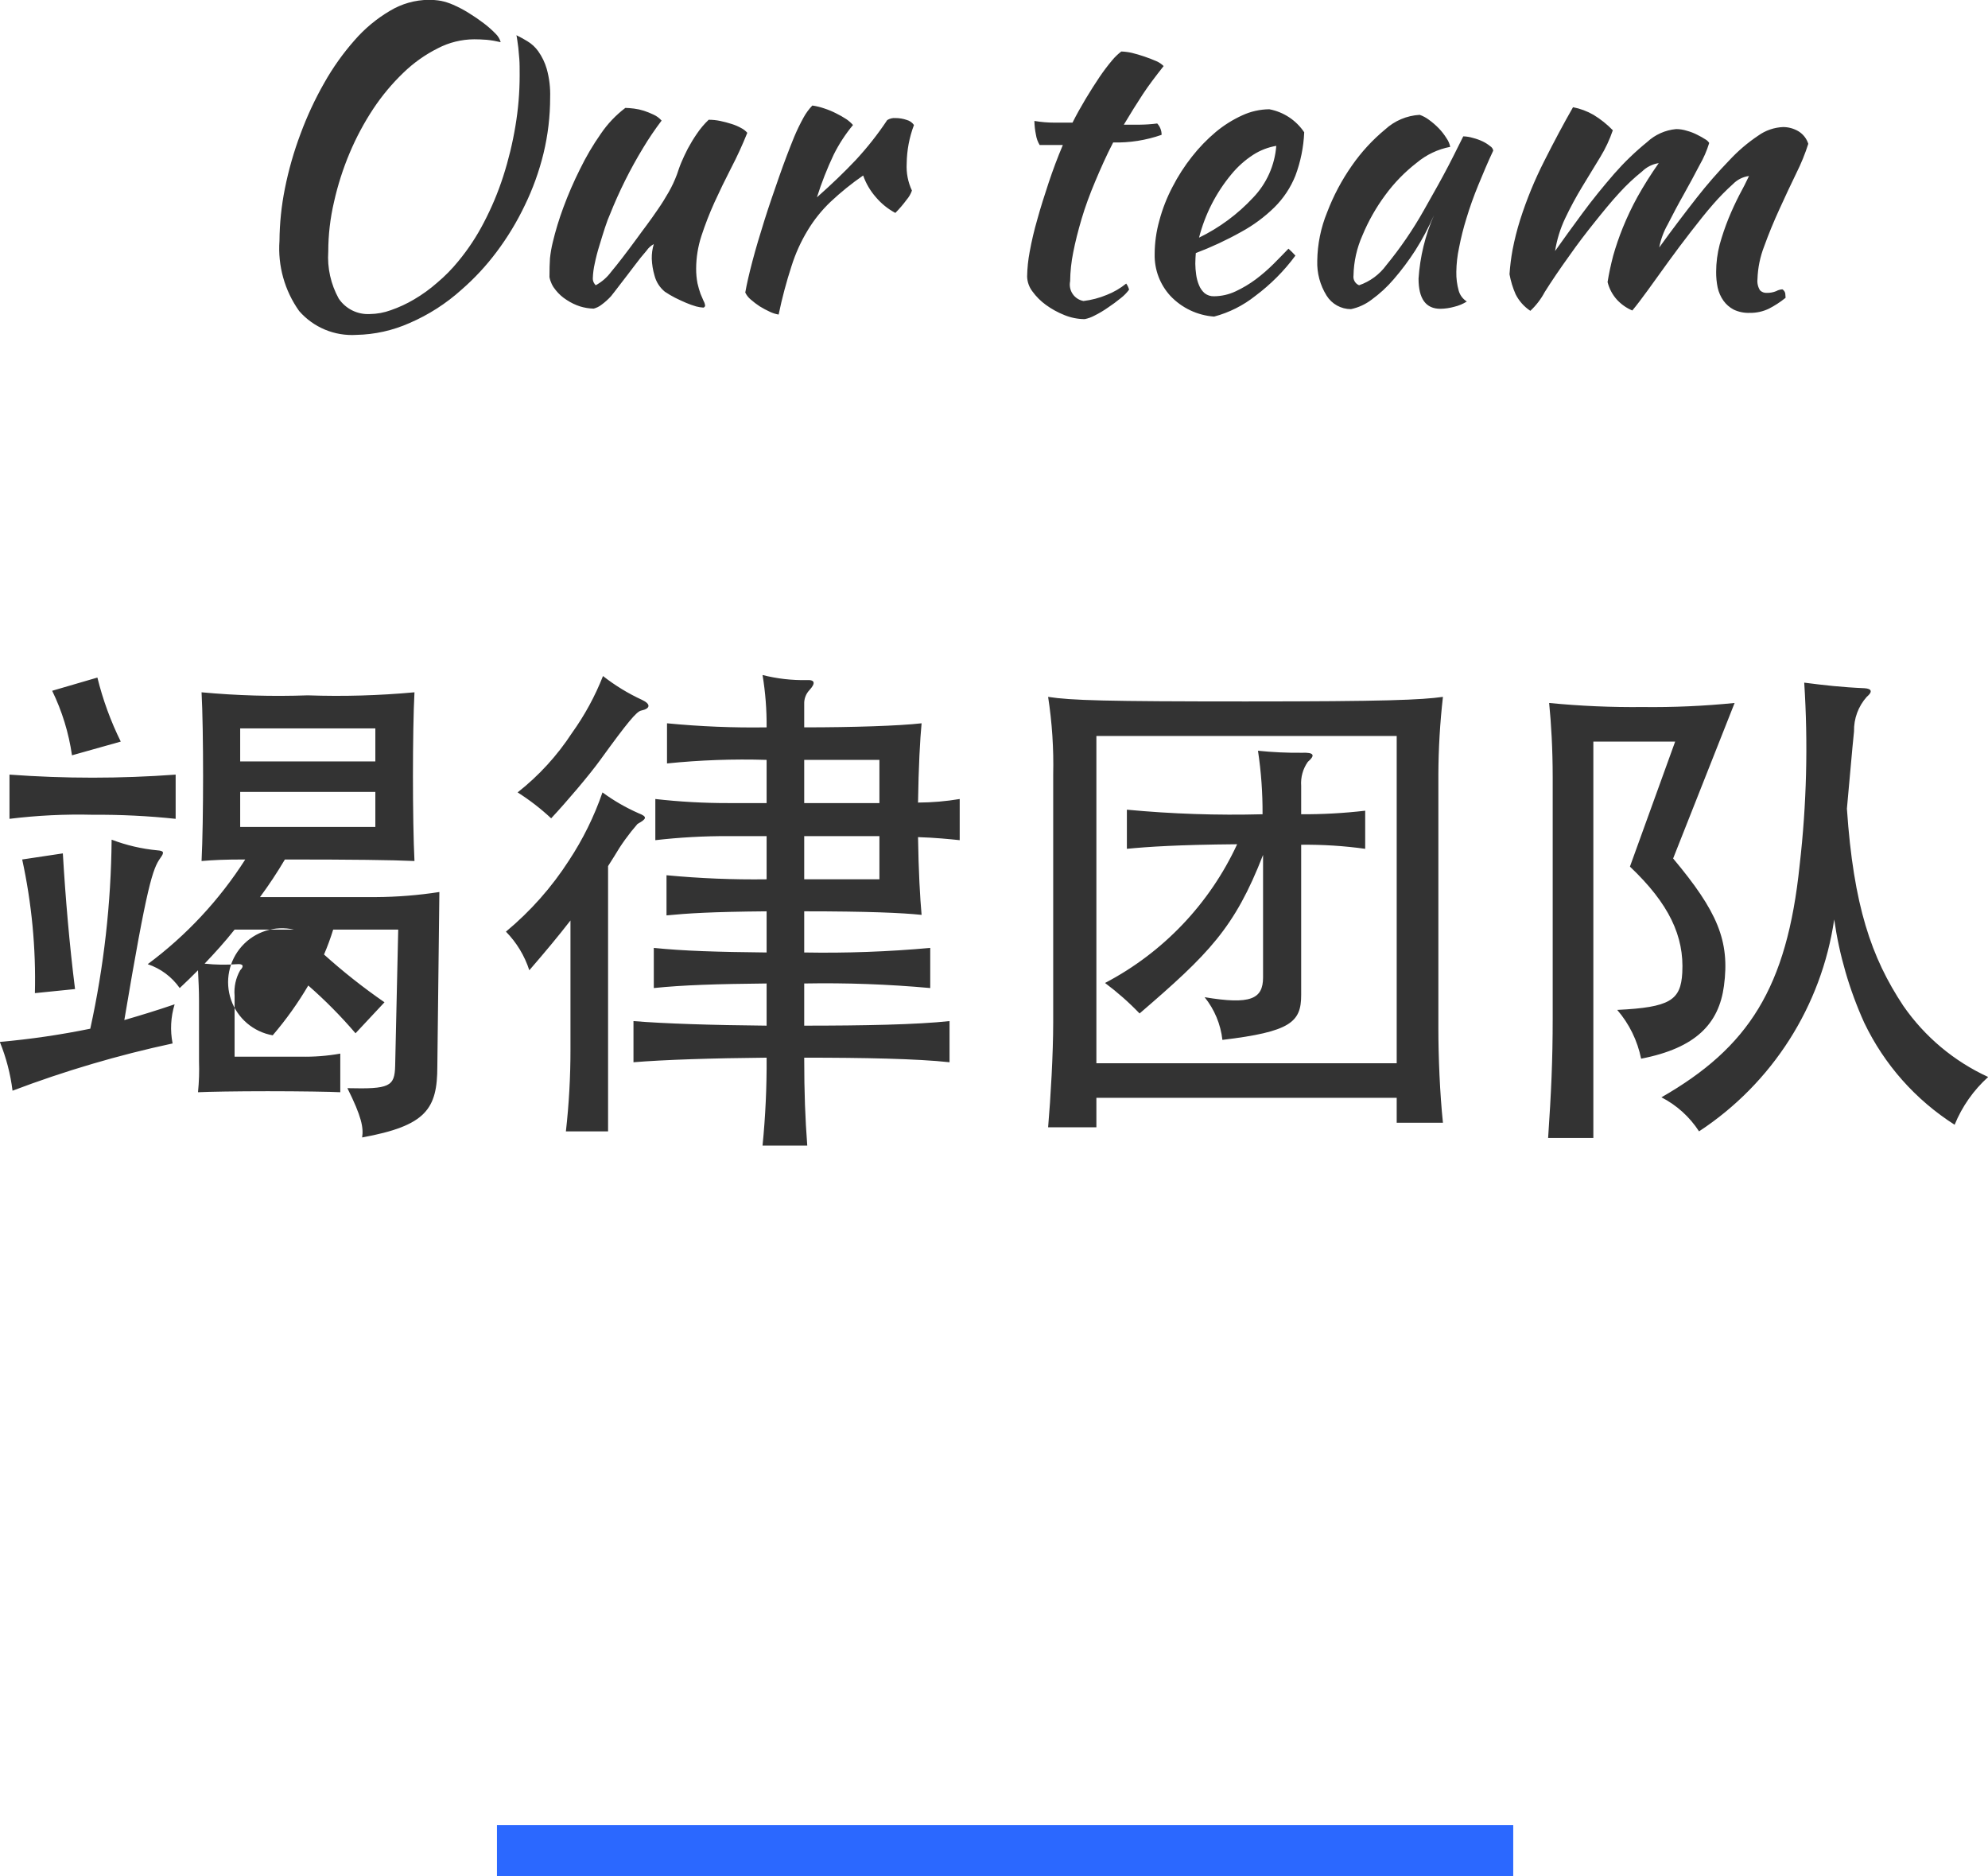
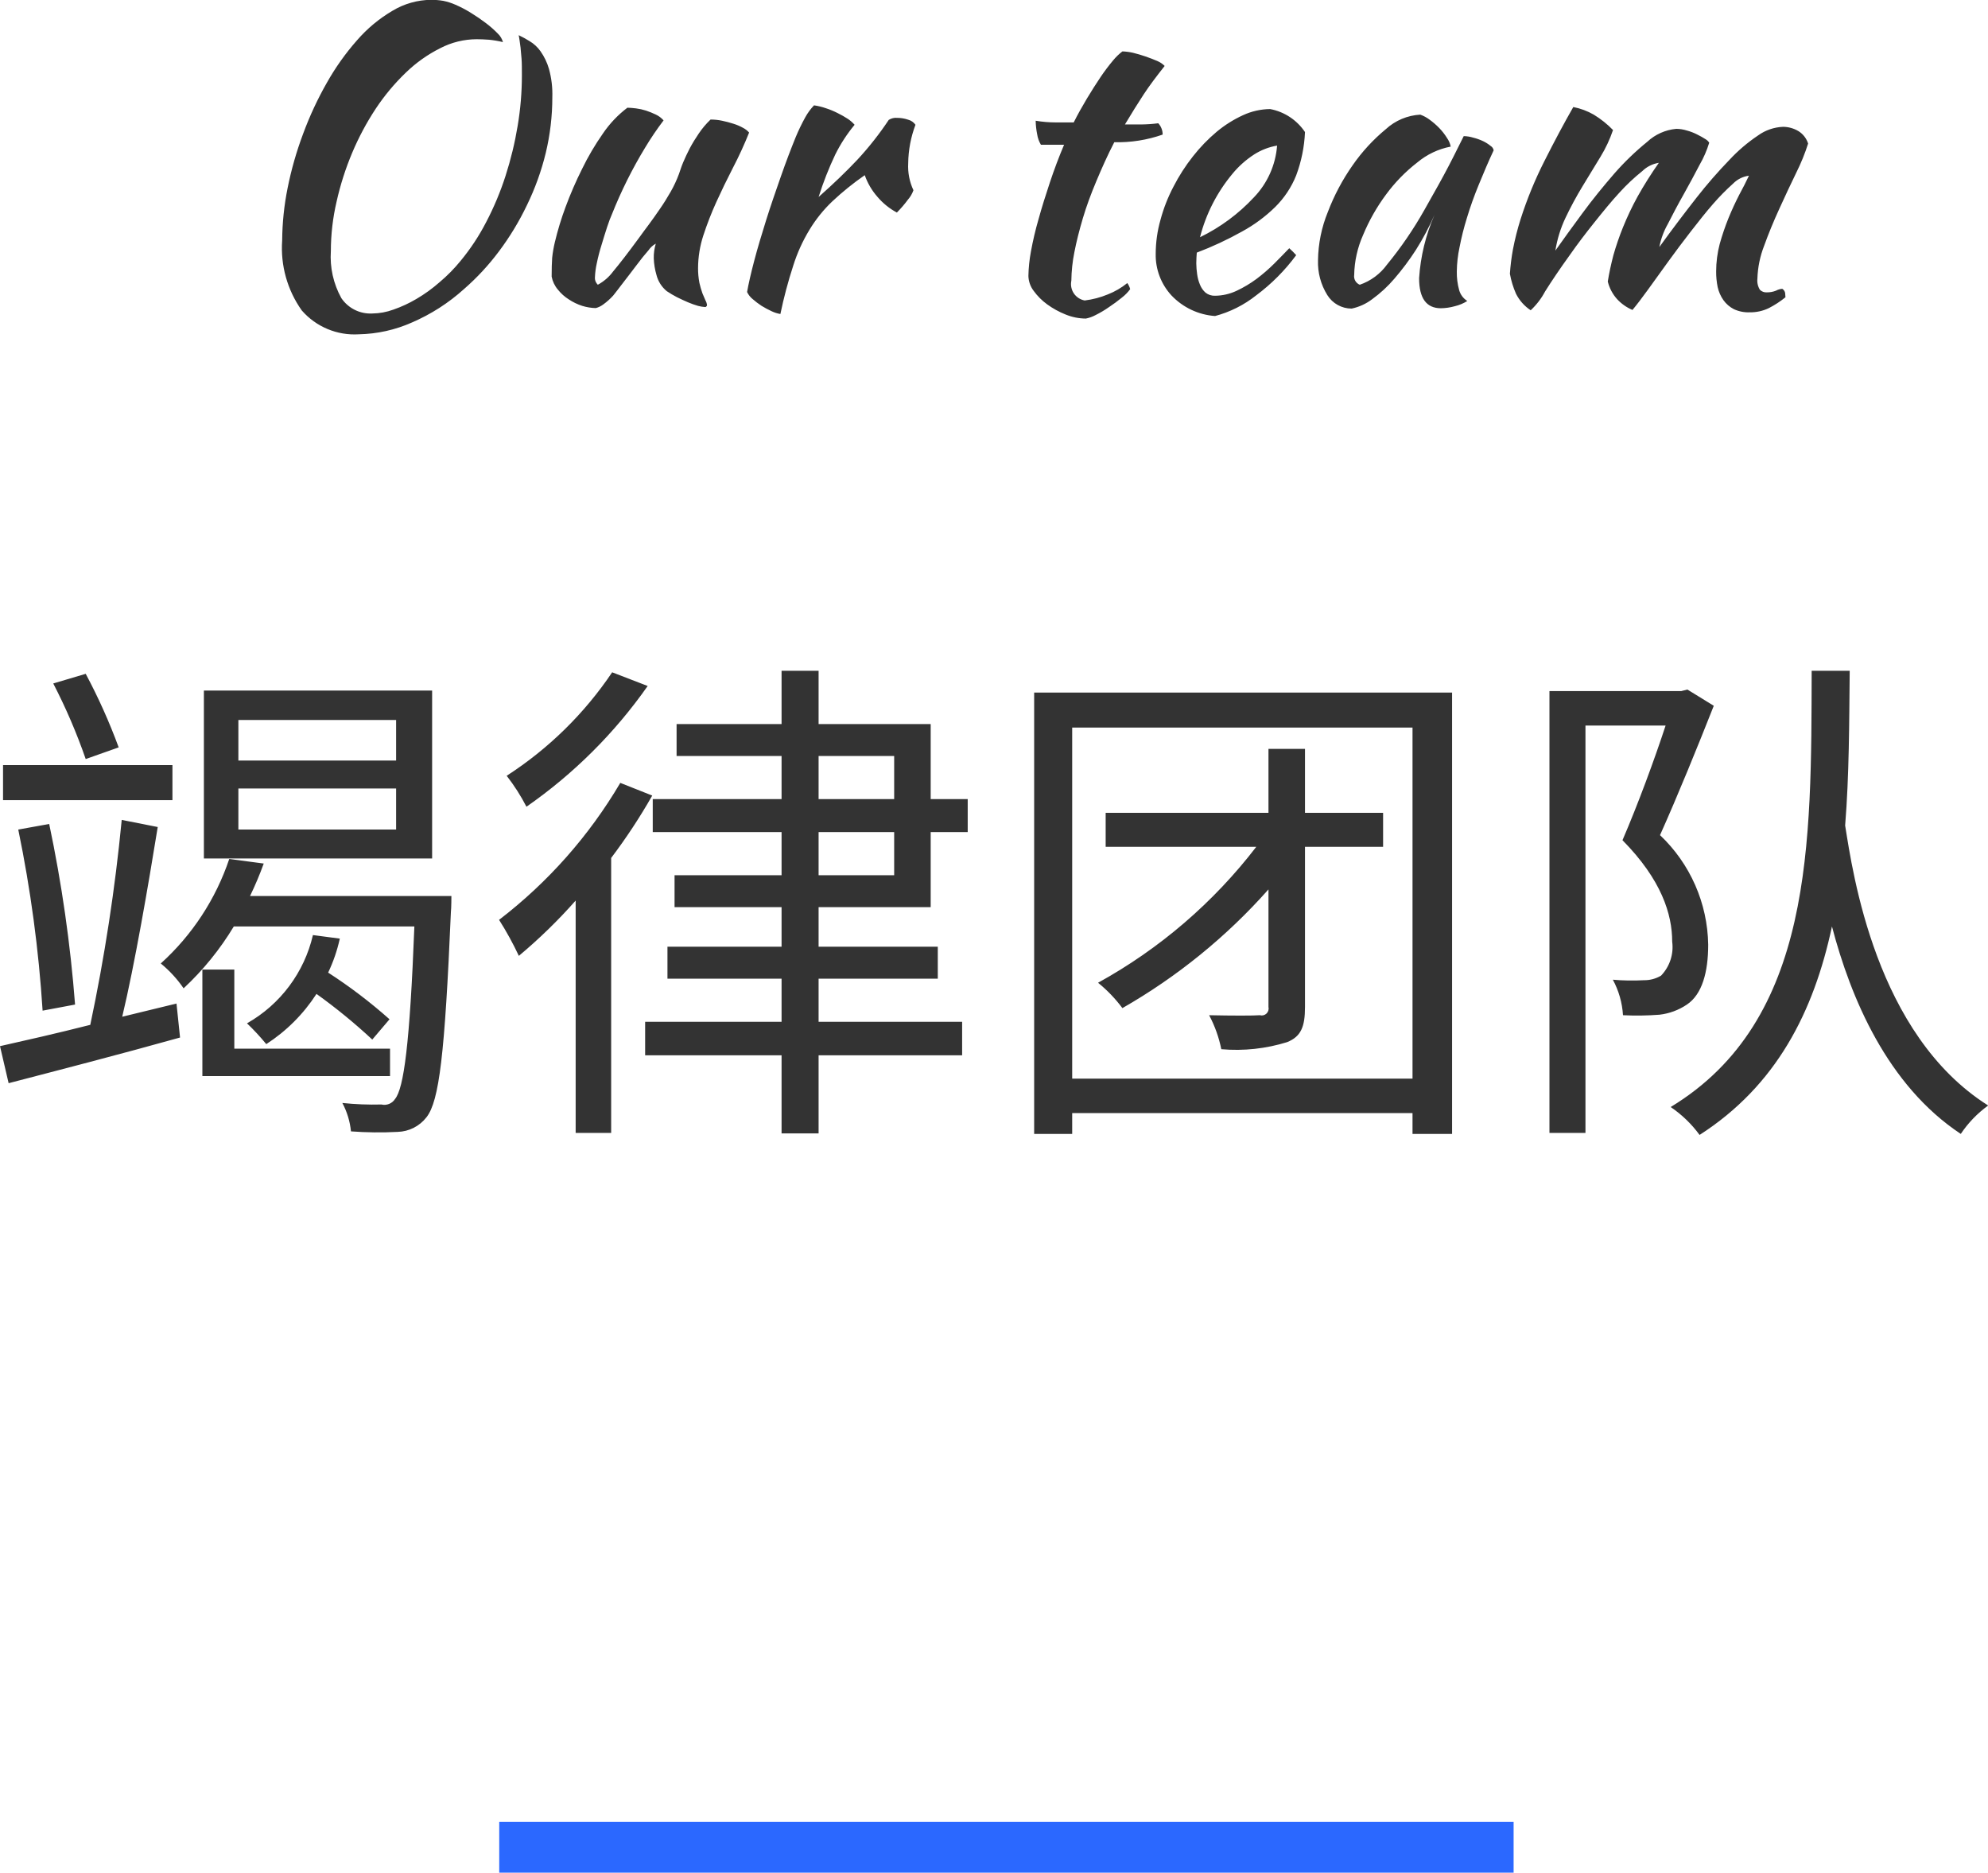
- <svg xmlns="http://www.w3.org/2000/svg" id="组_15" data-name="组 15" width="117.37" height="110.75" viewBox="0 0 117.37 110.75">
+ <svg xmlns="http://www.w3.org/2000/svg" id="组_14" data-name="组 14" width="117.59" height="110.75" viewBox="0 0 117.59 110.75">
  <defs>
    <style>
      .cls-1 {
        fill: #333;
        fill-rule: evenodd;
      }

      .cls-2 {
        fill: #2b68ff;
      }
    </style>
  </defs>
-   <path id="Our_team" data-name="Our team" class="cls-1" d="M2892.69,2883.3a4.2,4.2,0,0,0-.72-0.06,4.5,4.5,0,0,0-2.29.65,8.417,8.417,0,0,0-2.09,1.74,14.7,14.7,0,0,0-1.79,2.52,20.172,20.172,0,0,0-1.4,3.01,20.651,20.651,0,0,0-.92,3.22,16.3,16.3,0,0,0-.32,3.09,6.367,6.367,0,0,0,1.16,4.14,4.133,4.133,0,0,0,3.38,1.41,8.1,8.1,0,0,0,3.14-.7,11.2,11.2,0,0,0,3.07-1.97,14.31,14.31,0,0,0,2.07-2.23,16.119,16.119,0,0,0,1.66-2.74,15.256,15.256,0,0,0,1.11-3.08,14.05,14.05,0,0,0,.39-3.3,5.589,5.589,0,0,0-.2-1.68,3.475,3.475,0,0,0-.5-1.04,2.132,2.132,0,0,0-.65-0.6,7.166,7.166,0,0,0-.64-0.35c0.02,0.08.03,0.17,0.05,0.29s0.04,0.26.06,0.44,0.04,0.41.06,0.67,0.02,0.59.02,0.97a18.008,18.008,0,0,1-.25,2.99,20.754,20.754,0,0,1-.72,2.97,17.311,17.311,0,0,1-1.14,2.72,12.8,12.8,0,0,1-1.51,2.29,9.386,9.386,0,0,1-1.25,1.27,8.754,8.754,0,0,1-1.37.99,7.463,7.463,0,0,1-1.36.63,3.736,3.736,0,0,1-1.25.23,2.079,2.079,0,0,1-1.83-.91,5.041,5.041,0,0,1-.62-2.78,12.929,12.929,0,0,1,.34-2.93,16.943,16.943,0,0,1,.92-2.88,16.008,16.008,0,0,1,1.4-2.62,12.636,12.636,0,0,1,1.78-2.13,8.216,8.216,0,0,1,2.03-1.44,4.707,4.707,0,0,1,2.15-.53c0.22,0,.47.01,0.74,0.03a6.117,6.117,0,0,1,.82.14,1.1,1.1,0,0,0-.3-0.5,6.2,6.2,0,0,0-.69-0.61,10.628,10.628,0,0,0-.89-0.61,7,7,0,0,0-.93-0.49A3.492,3.492,0,0,0,2892.69,2883.3Zm13.83,17.53c0.22,0.11.44,0.21,0.65,0.3a5.371,5.371,0,0,0,.59.21,2.208,2.208,0,0,0,.43.07,0.068,0.068,0,0,0,.05-0.03,0.13,0.13,0,0,0,.05-0.07,0.672,0.672,0,0,0-.09-0.29q-0.075-.165-0.18-0.42a5.486,5.486,0,0,1-.18-0.62,4.479,4.479,0,0,1-.08-0.88,6.307,6.307,0,0,1,.31-1.92,19.64,19.64,0,0,1,.77-1.98c0.3-.66.63-1.34,0.98-2.02a22.95,22.95,0,0,0,.96-2.09,1.216,1.216,0,0,0-.36-0.28,2.943,2.943,0,0,0-.56-0.24,6.748,6.748,0,0,0-.68-0.18,3.342,3.342,0,0,0-.68-0.07,4.97,4.97,0,0,0-.7.83,9.226,9.226,0,0,0-.53.87c-0.15.29-.28,0.57-0.39,0.83s-0.18.49-.25,0.69a7.065,7.065,0,0,1-.49,1.05c-0.2.35-.41,0.69-0.64,1.02s-0.44.64-.66,0.93-0.4.54-.56,0.76c-0.66.9-1.17,1.56-1.54,2a2.769,2.769,0,0,1-.91.79,0.725,0.725,0,0,1-.11-0.15,0.53,0.53,0,0,1-.06-0.28,4.6,4.6,0,0,1,.11-0.84,10.723,10.723,0,0,1,.28-1.08c0.11-.37.22-0.72,0.33-1.06s0.21-.59.29-0.77a26.288,26.288,0,0,1,1.96-3.93,18.1,18.1,0,0,1,1.09-1.61,1.379,1.379,0,0,0-.47-0.35,4.842,4.842,0,0,0-.57-0.23,3.3,3.3,0,0,0-.59-0.13c-0.19-.02-0.36-0.04-0.51-0.04a6.491,6.491,0,0,0-1.45,1.53,15.3,15.3,0,0,0-1.23,2.09,22.359,22.359,0,0,0-.98,2.26,17.8,17.8,0,0,0-.63,2.07,7.268,7.268,0,0,0-.16.93q-0.03.435-.03,1.11a1.677,1.677,0,0,0,.37.77,2.578,2.578,0,0,0,.65.58,3.2,3.2,0,0,0,.79.38,2.962,2.962,0,0,0,.8.13,1.283,1.283,0,0,0,.45-0.22,3.76,3.76,0,0,0,.58-0.52c0.13-.16.32-0.41,0.58-0.75s0.52-.67.78-1.02,0.51-.66.73-0.91a1.237,1.237,0,0,1,.43-0.39,2.769,2.769,0,0,0-.12.87,4.039,4.039,0,0,0,.16.98,1.814,1.814,0,0,0,.61.96A6.111,6.111,0,0,0,2906.52,2900.83Zm4.46,0.1a4.768,4.768,0,0,0,.54.41,5.826,5.826,0,0,0,.6.32,1.936,1.936,0,0,0,.51.16,26.75,26.75,0,0,1,.76-2.86,9.639,9.639,0,0,1,.96-2.12,8.1,8.1,0,0,1,1.35-1.68,16.522,16.522,0,0,1,1.92-1.55,3.882,3.882,0,0,0,.75,1.28,3.928,3.928,0,0,0,1.15.93,6.881,6.881,0,0,0,.66-0.77,1.687,1.687,0,0,0,.32-0.55,3.307,3.307,0,0,1-.31-1.59,6.658,6.658,0,0,1,.43-2.28,0.757,0.757,0,0,0-.43-0.3,2.016,2.016,0,0,0-.65-0.11,0.8,0.8,0,0,0-.5.12,18.617,18.617,0,0,1-1.86,2.36c-0.66.7-1.43,1.44-2.29,2.2a19.823,19.823,0,0,1,.99-2.52,9.1,9.1,0,0,1,1.14-1.75,2.076,2.076,0,0,0-.4-0.35,5.578,5.578,0,0,0-.6-0.34,4.7,4.7,0,0,0-.7-0.29,3.748,3.748,0,0,0-.7-0.17,3.344,3.344,0,0,0-.52.71,11.782,11.782,0,0,0-.56,1.16c-0.28.69-.58,1.47-0.88,2.33s-0.6,1.72-.87,2.58-0.51,1.66-.71,2.42-0.34,1.38-.42,1.84A1.209,1.209,0,0,0,2910.98,2900.93Zm18.43-9.12c-0.31.73-.59,1.48-0.84,2.23s-0.48,1.48-.67,2.17a19.148,19.148,0,0,0-.45,1.91,8.785,8.785,0,0,0-.15,1.45,1.521,1.521,0,0,0,.31.88,3.568,3.568,0,0,0,.8.8,4.988,4.988,0,0,0,1.09.6,3.21,3.21,0,0,0,1.2.24,2.075,2.075,0,0,0,.58-0.21,6.066,6.066,0,0,0,.79-0.47,9.35,9.35,0,0,0,.76-0.56,2.49,2.49,0,0,0,.49-0.5,1.109,1.109,0,0,0-.17-0.36,4.342,4.342,0,0,1-1.15.67,5.218,5.218,0,0,1-1.37.36,0.985,0.985,0,0,1-.79-1.17,9.106,9.106,0,0,1,.18-1.69c0.12-.62.29-1.29,0.5-2s0.48-1.44.8-2.2,0.66-1.53,1.06-2.3a8.023,8.023,0,0,0,2.86-.45,0.937,0.937,0,0,0-.07-0.37,0.907,0.907,0,0,0-.19-0.3,8.551,8.551,0,0,1-1,.07h-0.97c0.4-.67.77-1.26,1.11-1.78s0.76-1.07,1.24-1.68a1.368,1.368,0,0,0-.43-0.29c-0.21-.09-0.44-0.18-0.7-0.27s-0.51-.16-0.75-0.22a3.384,3.384,0,0,0-.62-0.08,3.338,3.338,0,0,0-.54.52,11.829,11.829,0,0,0-.74.98c-0.26.39-.54,0.82-0.82,1.29s-0.54.93-.78,1.41h-1.05a7.109,7.109,0,0,1-1.2-.1,4.43,4.43,0,0,0,.09.81,1.667,1.667,0,0,0,.22.61h1.37Zm12.19-2.11a3.906,3.906,0,0,0-1.6.36,6.962,6.962,0,0,0-1.56.98,9.8,9.8,0,0,0-1.41,1.46,10.9,10.9,0,0,0-1.15,1.79,9.473,9.473,0,0,0-.77,1.97,7.42,7.42,0,0,0-.28,2,3.522,3.522,0,0,0,.93,2.46,3.94,3.94,0,0,0,2.58,1.22,6.677,6.677,0,0,0,2.43-1.22,11.377,11.377,0,0,0,2.37-2.38,5.276,5.276,0,0,0-.41-0.41c-0.26.27-.55,0.57-0.88,0.9a10.07,10.07,0,0,1-1.05.91,6.924,6.924,0,0,1-1.19.71,3.052,3.052,0,0,1-1.27.29,0.855,0.855,0,0,1-.56-0.18,1.246,1.246,0,0,1-.33-0.47,2.427,2.427,0,0,1-.17-0.63,4.847,4.847,0,0,1-.05-0.64c0-.12.01-0.22,0.01-0.33s0.02-.2.02-0.3a19.911,19.911,0,0,0,2.68-1.25,8.828,8.828,0,0,0,1.96-1.45,5.509,5.509,0,0,0,1.24-1.87,8.334,8.334,0,0,0,.52-2.56,3.193,3.193,0,0,0-2.06-1.36h0Zm-0.96,5.22a10.816,10.816,0,0,1-3.19,2.36,9.545,9.545,0,0,1,1.91-3.74,5.6,5.6,0,0,1,1.3-1.16,3.677,3.677,0,0,1,1.35-.52A4.959,4.959,0,0,1,2940.64,2894.92Zm11.84-2.48c-0.2.4-.4,0.78-0.61,1.17s-0.41.75-.61,1.1-0.38.67-.54,0.96a22.459,22.459,0,0,1-2.21,3.23,3.322,3.322,0,0,1-1.61,1.19,0.54,0.54,0,0,1-.33-0.58,6.086,6.086,0,0,1,.53-2.37,11.218,11.218,0,0,1,1.35-2.38,9.548,9.548,0,0,1,1.85-1.9,4.359,4.359,0,0,1,1.98-.94,1.323,1.323,0,0,0-.22-0.51,3.5,3.5,0,0,0-.46-0.59,4.408,4.408,0,0,0-.58-0.5,2.067,2.067,0,0,0-.54-0.29,3.278,3.278,0,0,0-2.04.86,10.648,10.648,0,0,0-1.96,2.13,12.658,12.658,0,0,0-1.47,2.77,7.836,7.836,0,0,0-.58,2.85,3.65,3.65,0,0,0,.55,2.06,1.692,1.692,0,0,0,1.44.8,3.045,3.045,0,0,0,1.22-.56,7.512,7.512,0,0,0,1.3-1.2,15.223,15.223,0,0,0,1.28-1.71,15.673,15.673,0,0,0,1.1-2.07,11.184,11.184,0,0,0-.91,3.74c0,1.19.43,1.78,1.29,1.78a3.249,3.249,0,0,0,.82-0.12,2.424,2.424,0,0,0,.74-0.31,1.111,1.111,0,0,1-.48-0.64,3.849,3.849,0,0,1-.14-1.11,7.241,7.241,0,0,1,.16-1.42,16,16,0,0,1,.44-1.75c0.19-.63.42-1.28,0.7-1.96s0.56-1.35.88-2.03a0.384,0.384,0,0,0-.18-0.26,2.229,2.229,0,0,0-.44-0.28,3.141,3.141,0,0,0-.59-0.21,2.087,2.087,0,0,0-.56-0.09Q2952.78,2891.855,2952.48,2892.44Zm16.86,2.34c-0.22.43-.43,0.88-0.63,1.37a14.466,14.466,0,0,0-.52,1.53,6.432,6.432,0,0,0-.21,1.62,4.447,4.447,0,0,0,.09.93,2.155,2.155,0,0,0,.34.77,1.738,1.738,0,0,0,.61.53,2.034,2.034,0,0,0,.95.19,2.5,2.5,0,0,0,1.13-.25,5.662,5.662,0,0,0,.98-0.64,2.462,2.462,0,0,0-.02-0.26,0.374,0.374,0,0,0-.17-0.24,0.9,0.9,0,0,0-.37.11,1.4,1.4,0,0,1-.54.1,0.529,0.529,0,0,1-.41-0.15,1.026,1.026,0,0,1-.15-0.66,5.843,5.843,0,0,1,.4-1.95q0.39-1.08.9-2.19c0.34-.75.67-1.45,1-2.13a11.988,11.988,0,0,0,.7-1.72,1.344,1.344,0,0,0-.58-0.74,1.8,1.8,0,0,0-.9-0.25,2.719,2.719,0,0,0-1.48.51,9.623,9.623,0,0,0-1.69,1.44,28.236,28.236,0,0,0-1.95,2.24c-0.68.87-1.42,1.84-2.2,2.92a4.427,4.427,0,0,1,.5-1.36c0.29-.57.6-1.16,0.94-1.76s0.65-1.19.94-1.74a6.273,6.273,0,0,0,.57-1.31,0.62,0.62,0,0,0-.22-0.21,4.858,4.858,0,0,0-.48-0.27,3.069,3.069,0,0,0-.62-0.24,2.112,2.112,0,0,0-.63-0.1,2.9,2.9,0,0,0-1.72.77,15.976,15.976,0,0,0-1.94,1.87c-0.64.74-1.28,1.52-1.89,2.35s-1.15,1.57-1.6,2.21a7.118,7.118,0,0,1,.6-1.94,20.983,20.983,0,0,1,1.01-1.87c0.37-.61.72-1.19,1.06-1.74a7.9,7.9,0,0,0,.74-1.58,5.73,5.73,0,0,0-1.14-.91,3.887,3.887,0,0,0-1.21-.45c-0.55.96-1.11,2.01-1.69,3.16a23.219,23.219,0,0,0-1.43,3.48,16.011,16.011,0,0,0-.45,1.78,12.724,12.724,0,0,0-.18,1.44,5.248,5.248,0,0,0,.36,1.18,2.543,2.543,0,0,0,.87.98,4.241,4.241,0,0,0,.85-1.11c0.39-.62.88-1.35,1.48-2.18,0.44-.63.92-1.26,1.44-1.91s1-1.24,1.48-1.76a11.732,11.732,0,0,1,1.35-1.27,1.794,1.794,0,0,1,.98-0.49,22.928,22.928,0,0,0-1.26,2,17.178,17.178,0,0,0-.86,1.81,16.384,16.384,0,0,0-.57,1.66c-0.14.54-.25,1.05-0.33,1.55a2.42,2.42,0,0,0,.55,1.04,2.639,2.639,0,0,0,.91.64c0.26-.31.57-0.72,0.94-1.23s0.76-1.06,1.19-1.65,0.86-1.17,1.32-1.76,0.89-1.14,1.32-1.63a13.551,13.551,0,0,1,1.18-1.2,1.613,1.613,0,0,1,.94-0.47C2969.76,2893.98,2969.57,2894.36,2969.34,2894.78Z" transform="translate(-2866.66 -2883.25)" />
-   <path id="竭律团队" class="cls-1" d="M2880.84,2932.07V2930h7.98v2.07h-7.98Zm0-3.87v-1.95h7.98v1.95h-7.98Zm-9.75,13.44c-0.33-2.61-.57-5.46-0.72-8.01l-2.4.36a33.253,33.253,0,0,1,.75,7.89Zm5.94-10.05v-2.61a66.92,66.92,0,0,1-9.81,0v2.61a33.385,33.385,0,0,1,4.92-.24A43.692,43.692,0,0,1,2877.03,2931.59Zm-3.24-4.56a18.53,18.53,0,0,1-1.38-3.78l-2.67.78a12.9,12.9,0,0,1,1.17,3.81Zm-1.8,16.95a47.576,47.576,0,0,1-5.34.78,11.374,11.374,0,0,1,.75,2.88,65.334,65.334,0,0,1,9.45-2.79,4.73,4.73,0,0,1,.12-2.31c-1.05.36-2.04,0.66-2.97,0.93,1.35-8.04,1.68-8.94,2.13-9.57,0.24-.33.21-0.42-0.18-0.45a10.314,10.314,0,0,1-2.7-.63A54.362,54.362,0,0,1,2871.99,2943.98Zm8.52-5.85h3.51a3.184,3.184,0,1,0-1.26,6.24,20.476,20.476,0,0,0,2.1-2.94,27.228,27.228,0,0,1,2.79,2.82l1.71-1.83a35.373,35.373,0,0,1-3.57-2.82,14.524,14.524,0,0,0,.54-1.47h3.84l-0.18,8.04c-0.03,1.23-.33,1.38-2.82,1.32,0.84,1.68.96,2.34,0.87,2.91,3.78-.69,4.44-1.68,4.44-4.2l0.12-10.29a25.374,25.374,0,0,1-3.75.3h-6.84a25.9,25.9,0,0,0,1.47-2.22c4.02,0,6.3.03,7.65,0.09-0.06-1.17-.09-3.15-0.09-5.01,0-1.89.03-3.84,0.09-4.95a49.761,49.761,0,0,1-6.3.18,48.819,48.819,0,0,1-6.27-.18c0.06,1.08.09,3.06,0.09,4.95,0,1.86-.03,3.84-0.09,5.01,0.75-.06,1.32-0.09,2.58-0.09a23.375,23.375,0,0,1-5.76,6.18,3.761,3.761,0,0,1,1.89,1.41c0.36-.33.72-0.69,1.08-1.05,0.03,0.6.06,1.2,0.06,1.8v3.57a13.707,13.707,0,0,1-.06,1.83c0.6-.03,2.28-0.06,4.11-0.06,1.86,0,3.78.03,4.29,0.06v-2.28a11.7,11.7,0,0,1-2.34.18h-3.9v-3.6a2.59,2.59,0,0,1,.33-1.5c0.24-.24.18-0.39-0.18-0.36a10.433,10.433,0,0,1-1.92-.03C2879.34,2939.51,2879.94,2938.85,2880.51,2938.13Zm24.06-13.56a11.662,11.662,0,0,1-2.31-1.41,15.5,15.5,0,0,1-1.83,3.36,14.641,14.641,0,0,1-3.21,3.51,13.459,13.459,0,0,1,1.98,1.53c0.9-.96,2.25-2.55,2.88-3.42,1.65-2.28,2.16-2.88,2.43-2.94C2905.08,2925.08,2905.08,2924.81,2904.57,2924.57Zm-2.01,9.81c0.12-.18.24-0.39,0.36-0.57a12.521,12.521,0,0,1,1.38-1.92c0.54-.3.6-0.42,0.06-0.63a11.263,11.263,0,0,1-2.13-1.23,17.927,17.927,0,0,1-1.98,4.02,18.4,18.4,0,0,1-3.72,4.2,5.819,5.819,0,0,1,1.38,2.28c0.96-1.11,1.71-2.01,2.43-2.94v7.62a42.642,42.642,0,0,1-.27,4.83h2.49v-15.66Zm11.58-6.27h4.44v2.55h-4.44v-2.55Zm0,4.5h4.44v2.55h-4.44v-2.55Zm0,13.08c3.51,0,6.66.06,8.58,0.27v-2.43c-1.92.21-5.07,0.27-8.58,0.27v-2.49a68.733,68.733,0,0,1,7.44.27v-2.37a68.733,68.733,0,0,1-7.44.27v-2.43c3.75,0,5.79.09,6.93,0.21-0.09-.99-0.18-2.58-0.21-4.59,0.99,0.03,1.89.12,2.46,0.18v-2.43a15.277,15.277,0,0,1-2.46.21c0.03-2.1.12-3.75,0.21-4.68-1.32.15-4.02,0.24-6.93,0.24v-1.38a1.133,1.133,0,0,1,.3-0.81c0.39-.42.33-0.63-0.15-0.6a9.832,9.832,0,0,1-2.61-.3,17.88,17.88,0,0,1,.24,3.09,52.378,52.378,0,0,1-5.88-.24v2.37a44.481,44.481,0,0,1,5.88-.21v2.55h-2.25a37.609,37.609,0,0,1-4.32-.24v2.43a36.75,36.75,0,0,1,4.32-.24h2.25v2.55a54.635,54.635,0,0,1-5.91-.24v2.37c1.26-.12,2.58-0.21,5.91-0.24v2.43c-2.94-.03-4.89-0.09-6.66-0.27v2.37c1.74-.18,3.72-0.24,6.66-0.27v2.49c-3.21-.03-6.06-0.12-7.86-0.27v2.43c1.83-.15,4.65-0.24,7.86-0.27a49.071,49.071,0,0,1-.24,5.19h2.64C2914.2,2949.29,2914.14,2947.79,2914.14,2945.69Zm34.98,2.37v1.47h2.73c-0.18-1.71-.27-3.87-0.27-5.58v-14.97a42.044,42.044,0,0,1,.27-4.59c-1.29.18-3.36,0.27-11.64,0.27s-10.32-.06-11.67-0.27a26.25,26.25,0,0,1,.3,4.59v14.64c0,1.83-.15,4.44-0.3,6.18h2.85v-1.74h17.73Zm-17.73-2.04V2926.7h17.73v19.32h-17.73Zm9.81-14.7a66.644,66.644,0,0,1-8.01-.27v2.31c1.23-.12,3-0.24,6.51-0.27a17.584,17.584,0,0,1-7.8,8.19,16.521,16.521,0,0,1,2.04,1.8c4.08-3.51,5.61-5.04,7.29-9.36v7.23c0,1.29-.75,1.62-3.45,1.17a4.887,4.887,0,0,1,1.05,2.52c4.02-.48,4.65-1.05,4.65-2.64v-8.88a25.455,25.455,0,0,1,3.78.24v-2.25a31.186,31.186,0,0,1-3.78.21v-1.68a2.182,2.182,0,0,1,.39-1.41c0.45-.39.39-0.57-0.36-0.54a22.891,22.891,0,0,1-2.58-.12A24.122,24.122,0,0,1,2941.2,2931.32Zm27.87-6.57a48.412,48.412,0,0,1-5.43.24,51.055,51.055,0,0,1-5.52-.24c0.12,1.2.21,2.7,0.21,4.41v14.19c0,2.52-.09,4.41-0.27,7.08h2.67v-23.4h4.83l-2.67,7.38c2.31,2.19,3.21,4.11,3.09,6.27-0.09,1.62-.72,2.04-3.84,2.19a6.337,6.337,0,0,1,1.41,2.88c3.24-.63,4.59-2.07,4.89-4.29,0.36-2.67-.39-4.41-3-7.53Zm5.88,12.78a22.482,22.482,0,0,0,1.77,6.09,14.619,14.619,0,0,0,5.34,6.03,7.726,7.726,0,0,1,1.98-2.82,12.368,12.368,0,0,1-5.01-4.2c-1.89-2.85-2.94-5.91-3.33-11.64,0.18-1.92.3-3.42,0.42-4.56a2.962,2.962,0,0,1,.75-2.04c0.36-.3.3-0.48-0.12-0.51-1.38-.06-2.4-0.18-3.57-0.33a60.133,60.133,0,0,1-.27,10.77c-0.75,7.26-3.03,10.77-8.16,13.71a5.811,5.811,0,0,1,2.22,2.01A18.121,18.121,0,0,0,2974.95,2937.53Z" transform="translate(-2866.66 -2883.25)" />
-   <rect id="Rectangle_5_copy_7" data-name="Rectangle 5 copy 7" class="cls-2" x="29.34" y="107.75" width="60" height="3" />
+   <path id="Our_team" data-name="Our team" class="cls-1" d="M2892.69,2883.3a4.2,4.2,0,0,0-.72-0.06,4.5,4.5,0,0,0-2.29.65,8.417,8.417,0,0,0-2.09,1.74,14.7,14.7,0,0,0-1.79,2.52,20.172,20.172,0,0,0-1.4,3.01,20.651,20.651,0,0,0-.92,3.22,16.3,16.3,0,0,0-.32,3.09,6.367,6.367,0,0,0,1.16,4.14,4.133,4.133,0,0,0,3.38,1.41,8.1,8.1,0,0,0,3.14-.7,11.2,11.2,0,0,0,3.07-1.97,14.31,14.31,0,0,0,2.07-2.23,16.119,16.119,0,0,0,1.66-2.74,15.256,15.256,0,0,0,1.11-3.08,14.05,14.05,0,0,0,.39-3.3,5.589,5.589,0,0,0-.2-1.68,3.475,3.475,0,0,0-.5-1.04,2.132,2.132,0,0,0-.65-0.6,7.166,7.166,0,0,0-.64-0.35c0.02,0.08.03,0.17,0.05,0.29s0.04,0.26.06,0.44,0.04,0.41.06,0.67,0.02,0.59.02,0.97a18.008,18.008,0,0,1-.25,2.99,20.754,20.754,0,0,1-.72,2.97,17.311,17.311,0,0,1-1.14,2.72,12.8,12.8,0,0,1-1.51,2.29,9.386,9.386,0,0,1-1.25,1.27,8.754,8.754,0,0,1-1.37.99,7.463,7.463,0,0,1-1.36.63,3.736,3.736,0,0,1-1.25.23,2.079,2.079,0,0,1-1.83-.91,5.041,5.041,0,0,1-.62-2.78,12.929,12.929,0,0,1,.34-2.93,16.943,16.943,0,0,1,.92-2.88,16.008,16.008,0,0,1,1.4-2.62,12.636,12.636,0,0,1,1.78-2.13,8.216,8.216,0,0,1,2.03-1.44,4.707,4.707,0,0,1,2.15-.53c0.22,0,.47.01,0.74,0.03a6.117,6.117,0,0,1,.82.14,1.1,1.1,0,0,0-.3-0.5,6.2,6.2,0,0,0-.69-0.61,10.628,10.628,0,0,0-.89-0.61,7,7,0,0,0-.93-0.49A3.492,3.492,0,0,0,2892.69,2883.3Zm13.83,17.53c0.22,0.11.44,0.21,0.65,0.3a5.371,5.371,0,0,0,.59.21,2.208,2.208,0,0,0,.43.07,0.068,0.068,0,0,0,.05-0.03,0.13,0.13,0,0,0,.05-0.07,0.672,0.672,0,0,0-.09-0.29q-0.075-.165-0.18-0.42a5.486,5.486,0,0,1-.18-0.62,4.479,4.479,0,0,1-.08-0.88,6.307,6.307,0,0,1,.31-1.92,19.64,19.64,0,0,1,.77-1.98c0.3-.66.63-1.34,0.98-2.02a22.95,22.95,0,0,0,.96-2.09,1.216,1.216,0,0,0-.36-0.28,2.943,2.943,0,0,0-.56-0.24,6.748,6.748,0,0,0-.68-0.18,3.342,3.342,0,0,0-.68-0.07,4.97,4.97,0,0,0-.7.83,9.226,9.226,0,0,0-.53.87c-0.15.29-.28,0.57-0.39,0.83s-0.18.49-.25,0.69a7.065,7.065,0,0,1-.49,1.05c-0.2.35-.41,0.69-0.64,1.02s-0.44.64-.66,0.93-0.4.54-.56,0.76c-0.66.9-1.17,1.56-1.54,2a2.769,2.769,0,0,1-.91.79,0.725,0.725,0,0,1-.11-0.15,0.53,0.53,0,0,1-.06-0.28,4.6,4.6,0,0,1,.11-0.84,10.723,10.723,0,0,1,.28-1.08c0.11-.37.22-0.72,0.33-1.06s0.21-.59.29-0.77a26.288,26.288,0,0,1,1.96-3.93,18.1,18.1,0,0,1,1.09-1.61,1.379,1.379,0,0,0-.47-0.35,4.842,4.842,0,0,0-.57-0.23,3.3,3.3,0,0,0-.59-0.13c-0.19-.02-0.36-0.04-0.51-0.04a6.491,6.491,0,0,0-1.45,1.53,15.3,15.3,0,0,0-1.23,2.09,22.359,22.359,0,0,0-.98,2.26,17.8,17.8,0,0,0-.63,2.07,7.268,7.268,0,0,0-.16.93q-0.03.435-.03,1.11a1.677,1.677,0,0,0,.37.77,2.578,2.578,0,0,0,.65.58,3.2,3.2,0,0,0,.79.38,2.962,2.962,0,0,0,.8.13,1.283,1.283,0,0,0,.45-0.22,3.76,3.76,0,0,0,.58-0.52c0.13-.16.32-0.41,0.58-0.75s0.52-.67.78-1.02,0.51-.66.73-0.91a1.237,1.237,0,0,1,.43-0.39,2.769,2.769,0,0,0-.12.87,4.039,4.039,0,0,0,.16.98,1.814,1.814,0,0,0,.61.96A6.111,6.111,0,0,0,2906.52,2900.83Zm4.46,0.1a4.768,4.768,0,0,0,.54.41,5.826,5.826,0,0,0,.6.32,1.936,1.936,0,0,0,.51.16,26.75,26.75,0,0,1,.76-2.86,9.639,9.639,0,0,1,.96-2.12,8.1,8.1,0,0,1,1.35-1.68,16.522,16.522,0,0,1,1.92-1.55,3.882,3.882,0,0,0,.75,1.28,3.928,3.928,0,0,0,1.15.93,6.881,6.881,0,0,0,.66-0.77,1.687,1.687,0,0,0,.32-0.55,3.307,3.307,0,0,1-.31-1.59,6.658,6.658,0,0,1,.43-2.28,0.757,0.757,0,0,0-.43-0.3,2.016,2.016,0,0,0-.65-0.11,0.8,0.8,0,0,0-.5.12,18.617,18.617,0,0,1-1.86,2.36c-0.66.7-1.43,1.44-2.29,2.2a19.823,19.823,0,0,1,.99-2.52,9.1,9.1,0,0,1,1.14-1.75,2.076,2.076,0,0,0-.4-0.35,5.578,5.578,0,0,0-.6-0.34,4.7,4.7,0,0,0-.7-0.29,3.748,3.748,0,0,0-.7-0.17,3.344,3.344,0,0,0-.52.71,11.782,11.782,0,0,0-.56,1.16c-0.28.69-.58,1.47-0.88,2.33s-0.6,1.72-.87,2.58-0.51,1.66-.71,2.42-0.34,1.38-.42,1.84A1.209,1.209,0,0,0,2910.98,2900.93Zm18.43-9.12c-0.31.73-.59,1.48-0.84,2.23s-0.48,1.48-.67,2.17a19.148,19.148,0,0,0-.45,1.91,8.785,8.785,0,0,0-.15,1.45,1.521,1.521,0,0,0,.31.88,3.568,3.568,0,0,0,.8.8,4.988,4.988,0,0,0,1.09.6,3.21,3.21,0,0,0,1.2.24,2.075,2.075,0,0,0,.58-0.21,6.066,6.066,0,0,0,.79-0.47,9.35,9.35,0,0,0,.76-0.56,2.49,2.49,0,0,0,.49-0.5,1.109,1.109,0,0,0-.17-0.36,4.342,4.342,0,0,1-1.15.67,5.218,5.218,0,0,1-1.37.36,0.985,0.985,0,0,1-.79-1.17,9.106,9.106,0,0,1,.18-1.69c0.12-.62.29-1.29,0.5-2s0.48-1.44.8-2.2,0.66-1.53,1.06-2.3a8.023,8.023,0,0,0,2.86-.45,0.937,0.937,0,0,0-.07-0.37,0.907,0.907,0,0,0-.19-0.3,8.551,8.551,0,0,1-1,.07h-0.97c0.4-.67.77-1.26,1.11-1.78s0.76-1.07,1.24-1.68a1.368,1.368,0,0,0-.43-0.29c-0.21-.09-0.44-0.18-0.7-0.27s-0.51-.16-0.75-0.22a3.384,3.384,0,0,0-.62-0.08,3.338,3.338,0,0,0-.54.52,11.829,11.829,0,0,0-.74.98c-0.26.39-.54,0.82-0.82,1.29s-0.54.93-.78,1.41h-1.05a7.109,7.109,0,0,1-1.2-.1,4.43,4.43,0,0,0,.09.81,1.667,1.667,0,0,0,.22.61h1.37Zm12.19-2.11a3.906,3.906,0,0,0-1.6.36,6.962,6.962,0,0,0-1.56.98,9.8,9.8,0,0,0-1.41,1.46,10.9,10.9,0,0,0-1.15,1.79,9.473,9.473,0,0,0-.77,1.97,7.42,7.42,0,0,0-.28,2,3.522,3.522,0,0,0,.93,2.46,3.94,3.94,0,0,0,2.58,1.22,6.677,6.677,0,0,0,2.43-1.22,11.377,11.377,0,0,0,2.37-2.38,5.276,5.276,0,0,0-.41-0.41c-0.26.27-.55,0.57-0.88,0.9a10.07,10.07,0,0,1-1.05.91,6.924,6.924,0,0,1-1.19.71,3.052,3.052,0,0,1-1.27.29,0.855,0.855,0,0,1-.56-0.18,1.246,1.246,0,0,1-.33-0.47,2.427,2.427,0,0,1-.17-0.63,4.847,4.847,0,0,1-.05-0.64c0-.12.01-0.22,0.01-0.33s0.02-.2.02-0.3a19.911,19.911,0,0,0,2.68-1.25,8.828,8.828,0,0,0,1.96-1.45,5.509,5.509,0,0,0,1.24-1.87,8.334,8.334,0,0,0,.52-2.56,3.193,3.193,0,0,0-2.06-1.36h0Zm-0.96,5.22a10.816,10.816,0,0,1-3.19,2.36,9.545,9.545,0,0,1,1.91-3.74,5.6,5.6,0,0,1,1.3-1.16,3.677,3.677,0,0,1,1.35-.52A4.959,4.959,0,0,1,2940.64,2894.92Zm11.84-2.48c-0.2.4-.4,0.78-0.61,1.17s-0.41.75-.61,1.1-0.38.67-.54,0.96a22.459,22.459,0,0,1-2.21,3.23,3.322,3.322,0,0,1-1.61,1.19,0.54,0.54,0,0,1-.33-0.58,6.086,6.086,0,0,1,.53-2.37,11.218,11.218,0,0,1,1.35-2.38,9.548,9.548,0,0,1,1.85-1.9,4.359,4.359,0,0,1,1.98-.94,1.323,1.323,0,0,0-.22-0.51,3.5,3.5,0,0,0-.46-0.59,4.408,4.408,0,0,0-.58-0.5,2.067,2.067,0,0,0-.54-0.29,3.278,3.278,0,0,0-2.04.86,10.648,10.648,0,0,0-1.96,2.13,12.658,12.658,0,0,0-1.47,2.77,7.836,7.836,0,0,0-.58,2.85,3.65,3.65,0,0,0,.55,2.06,1.692,1.692,0,0,0,1.44.8,3.045,3.045,0,0,0,1.22-.56,7.512,7.512,0,0,0,1.3-1.2,15.223,15.223,0,0,0,1.28-1.71,15.673,15.673,0,0,0,1.1-2.07,11.184,11.184,0,0,0-.91,3.74c0,1.19.43,1.78,1.29,1.78a3.249,3.249,0,0,0,.82-0.12,2.424,2.424,0,0,0,.74-0.31,1.111,1.111,0,0,1-.48-0.64,3.849,3.849,0,0,1-.14-1.11,7.241,7.241,0,0,1,.16-1.42,16,16,0,0,1,.44-1.75c0.19-.63.42-1.28,0.7-1.96s0.56-1.35.88-2.03a0.384,0.384,0,0,0-.18-0.26,2.229,2.229,0,0,0-.44-0.28,3.141,3.141,0,0,0-.59-0.21,2.087,2.087,0,0,0-.56-0.09Q2952.78,2891.855,2952.48,2892.44Zm16.86,2.34c-0.22.43-.43,0.88-0.63,1.37a14.466,14.466,0,0,0-.52,1.53,6.432,6.432,0,0,0-.21,1.62,4.447,4.447,0,0,0,.09.93,2.155,2.155,0,0,0,.34.77,1.738,1.738,0,0,0,.61.53,2.034,2.034,0,0,0,.95.19,2.5,2.5,0,0,0,1.13-.25,5.662,5.662,0,0,0,.98-0.64,2.462,2.462,0,0,0-.02-0.26,0.374,0.374,0,0,0-.17-0.24,0.9,0.9,0,0,0-.37.11,1.4,1.4,0,0,1-.54.1,0.529,0.529,0,0,1-.41-0.15,1.026,1.026,0,0,1-.15-0.66,5.843,5.843,0,0,1,.4-1.95q0.39-1.08.9-2.19c0.34-.75.67-1.45,1-2.13a11.988,11.988,0,0,0,.7-1.72,1.344,1.344,0,0,0-.58-0.74,1.8,1.8,0,0,0-.9-0.25,2.719,2.719,0,0,0-1.48.51,9.623,9.623,0,0,0-1.69,1.44,28.236,28.236,0,0,0-1.95,2.24c-0.68.87-1.42,1.84-2.2,2.92a4.427,4.427,0,0,1,.5-1.36c0.29-.57.6-1.16,0.94-1.76s0.65-1.19.94-1.74a6.273,6.273,0,0,0,.57-1.31,0.62,0.62,0,0,0-.22-0.21,4.858,4.858,0,0,0-.48-0.27,3.069,3.069,0,0,0-.62-0.24,2.112,2.112,0,0,0-.63-0.1,2.9,2.9,0,0,0-1.72.77,15.976,15.976,0,0,0-1.94,1.87c-0.64.74-1.28,1.52-1.89,2.35s-1.15,1.57-1.6,2.21a7.118,7.118,0,0,1,.6-1.94,20.983,20.983,0,0,1,1.01-1.87c0.37-.61.72-1.19,1.06-1.74a7.9,7.9,0,0,0,.74-1.58,5.73,5.73,0,0,0-1.14-.91,3.887,3.887,0,0,0-1.21-.45c-0.55.96-1.11,2.01-1.69,3.16a23.219,23.219,0,0,0-1.43,3.48,16.011,16.011,0,0,0-.45,1.78,12.724,12.724,0,0,0-.18,1.44,5.248,5.248,0,0,0,.36,1.18,2.543,2.543,0,0,0,.87.98,4.241,4.241,0,0,0,.85-1.11c0.39-.62.88-1.35,1.48-2.18,0.44-.63.92-1.26,1.44-1.91s1-1.24,1.48-1.76a11.732,11.732,0,0,1,1.35-1.27,1.794,1.794,0,0,1,.98-0.49,22.928,22.928,0,0,0-1.26,2,17.178,17.178,0,0,0-.86,1.81,16.384,16.384,0,0,0-.57,1.66c-0.14.54-.25,1.05-0.33,1.55a2.42,2.42,0,0,0,.55,1.04,2.639,2.639,0,0,0,.91.64c0.26-.31.57-0.72,0.94-1.23s0.76-1.06,1.19-1.65,0.86-1.17,1.32-1.76,0.89-1.14,1.32-1.63a13.551,13.551,0,0,1,1.18-1.2,1.613,1.613,0,0,1,.94-0.47C2969.76,2893.98,2969.57,2894.36,2969.34,2894.78Z" transform="translate(-2866.47 -2883.25)" />
+   <path id="竭律团队" class="cls-1" d="M2889.9,2928.23h-9.33v-2.4h9.33v2.4Zm0,4.08h-9.33v-2.43h9.33v2.43Zm2.13-8.22h-13.5v9.93h13.5v-9.93Zm-18.54,3.36a34.646,34.646,0,0,0-1.95-4.35l-1.92.57a33.953,33.953,0,0,1,1.92,4.47Zm3.18,1.05h-10.02v2.07h10.02v-2.07Zm-5.76,14.16a82.408,82.408,0,0,0-1.53-10.68l-1.83.33a77.082,77.082,0,0,1,1.44,10.71Zm2.79,0.72c0.75-3.15,1.53-7.71,2.1-11.22l-2.13-.42a109.372,109.372,0,0,1-1.86,12.12c-2.01.51-3.87,0.93-5.34,1.26l0.51,2.19c2.88-.75,6.6-1.71,10.14-2.7l-0.21-2.01Zm4.74-2.79v6.3h11.1v-1.62h-9.21v-4.68h-1.89Zm6.54-2.04a8.1,8.1,0,0,1-3.9,5.22,13.847,13.847,0,0,1,1.14,1.23,10.011,10.011,0,0,0,2.97-2.97,33.493,33.493,0,0,1,3.3,2.7l1.02-1.2a29.805,29.805,0,0,0-3.63-2.76,9.36,9.36,0,0,0,.69-2.01Zm-3.72-2.31a20.315,20.315,0,0,0,.81-1.92l-2.04-.27a14.6,14.6,0,0,1-4.05,6.18,7.029,7.029,0,0,1,1.35,1.47,16.924,16.924,0,0,0,2.97-3.66h10.68c-0.27,6.99-.63,9.57-1.14,10.2a0.752,0.752,0,0,1-.81.33,17.905,17.905,0,0,1-2.31-.09,4.513,4.513,0,0,1,.51,1.68,21.754,21.754,0,0,0,2.76.03,2.235,2.235,0,0,0,1.71-.87c0.75-.96,1.08-3.72,1.44-12.12,0.03-.27.03-0.96,0.03-0.96h-11.91Zm21.42-13.23a21.7,21.7,0,0,1-6.24,6.12,11.811,11.811,0,0,1,1.17,1.83,28.956,28.956,0,0,0,7.17-7.14Zm0.48,6.54a28.322,28.322,0,0,1-7.17,8.1,19.181,19.181,0,0,1,1.17,2.13,31.076,31.076,0,0,0,3.36-3.27v13.74h2.1v-16.26a33.939,33.939,0,0,0,2.43-3.69Zm11.73,2.91h4.47v2.55h-4.47v-2.55Zm0-4.5h4.47v2.55h-4.47v-2.55Zm6.63,8.94v-4.44h2.19v-1.95h-2.19v-4.44h-6.63v-3.15h-2.19v3.15h-6.21v1.89h6.21v2.55h-7.62v1.95h7.62v2.55h-6.33v1.89h6.33v2.34h-6.75v1.89h6.75v2.55h-8.07v1.98h8.07v4.62h2.19v-4.62h8.49v-1.98h-8.49v-2.55h7.05v-1.89h-7.05v-2.34h6.63Zm26.76-5.58h-4.62v-3.78h-2.16v3.78h-9.63v2.01h8.91a30.137,30.137,0,0,1-9.36,8.04,8.382,8.382,0,0,1,1.44,1.5,34.326,34.326,0,0,0,8.64-7.02v6.96a0.408,0.408,0,0,1-.51.48c-0.36.03-1.65,0.03-3,0a7.349,7.349,0,0,1,.72,2.01,10.131,10.131,0,0,0,3.9-.42c0.81-.33,1.05-0.9,1.05-2.07v-9.48h4.62v-2.01Zm-18.39,15.72v-20.76h20.13v20.76h-20.13Zm-2.25-22.83v26.1h2.25v-1.23h20.13v1.23h2.34v-26.1h-24.72Zm38.64-.18-0.36.09h-7.8v26.13h2.13v-24.09h4.74c-0.66,2.01-1.62,4.62-2.55,6.78,2.31,2.34,2.94,4.38,2.94,6a2.432,2.432,0,0,1-.66,2.01,1.919,1.919,0,0,1-1.02.27,12.865,12.865,0,0,1-1.83-.03,5.066,5.066,0,0,1,.6,2.1,17.136,17.136,0,0,0,2.16-.03,3.639,3.639,0,0,0,1.62-.6c0.9-.6,1.26-1.92,1.26-3.54a9.114,9.114,0,0,0-2.85-6.48c1.05-2.34,2.22-5.22,3.18-7.65Zm7.35-1.11c-0.03,10.2.12,20.67-8.34,25.8a6.917,6.917,0,0,1,1.71,1.65c4.53-2.91,6.75-7.26,7.83-12.33,1.11,4.23,3.27,9.39,7.62,12.27a6.584,6.584,0,0,1,1.62-1.68c-6.66-4.2-8.01-13.77-8.46-16.56,0.24-2.97.24-6.09,0.27-9.15h-2.25Z" transform="translate(-2866.47 -2883.25)" />
+   <rect id="Rectangle_5_copy_7" data-name="Rectangle 5 copy 7" class="cls-2" x="29.53" y="107.75" width="60" height="3" />
</svg>
